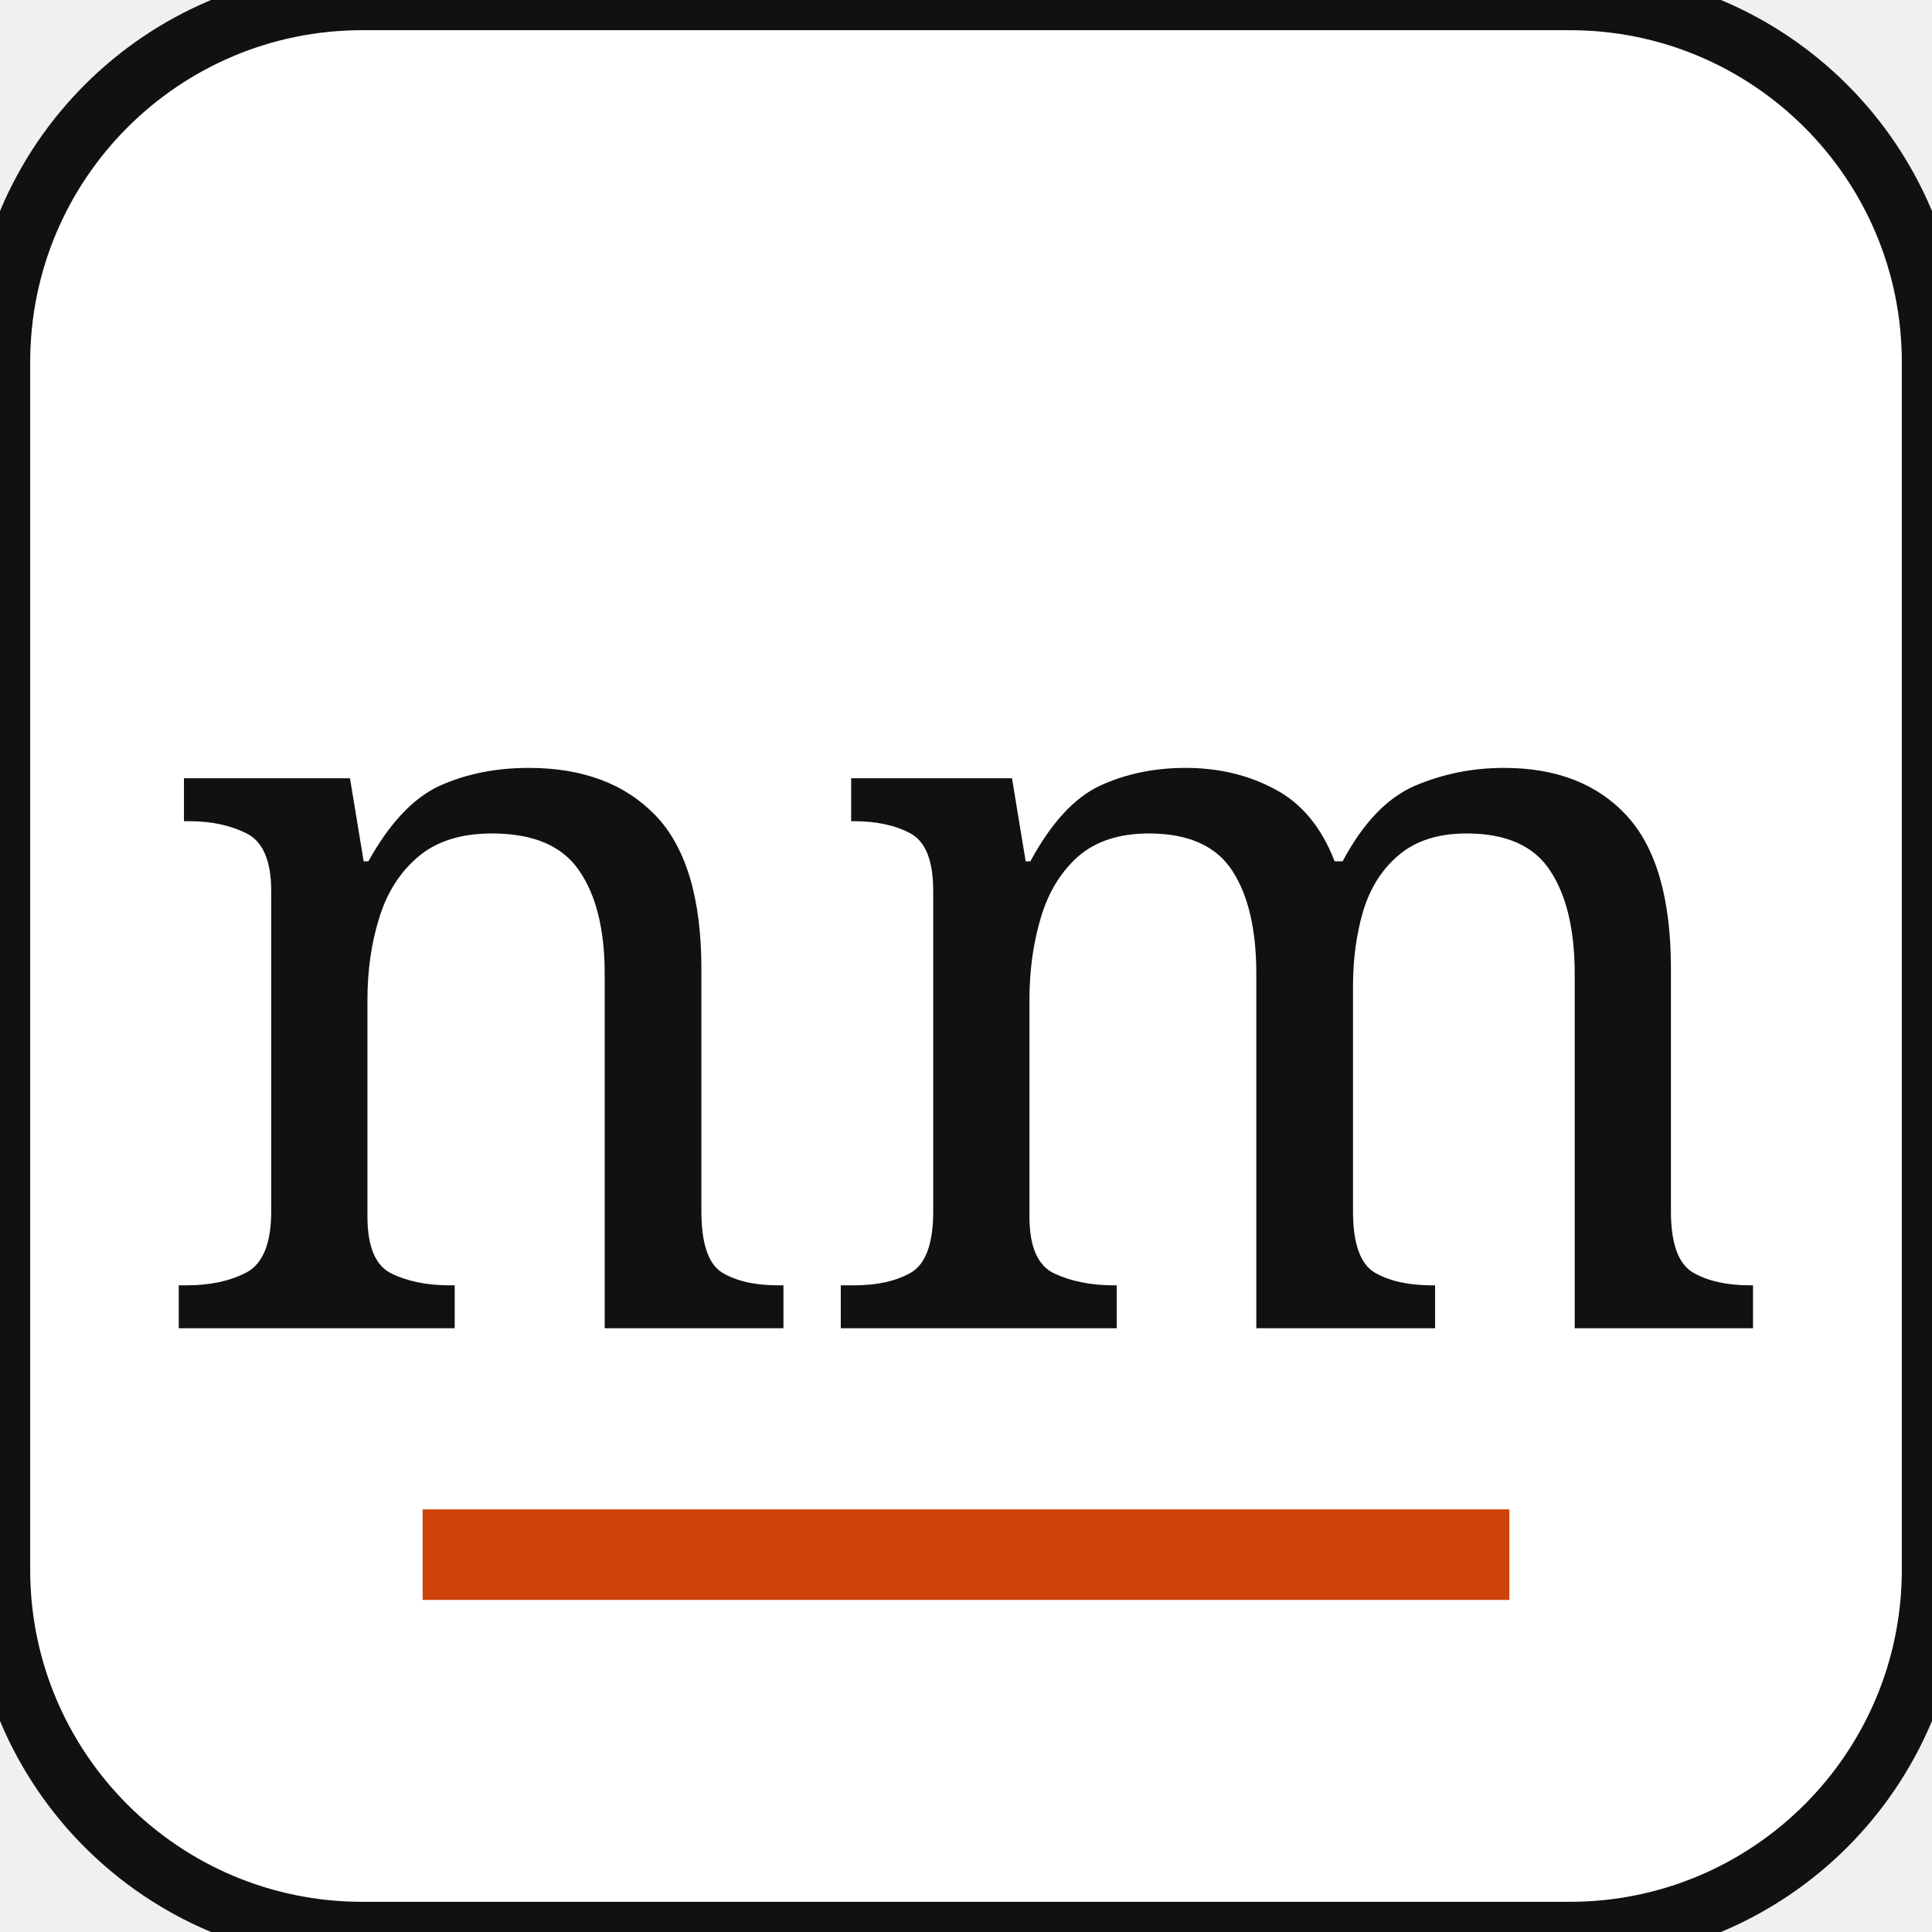
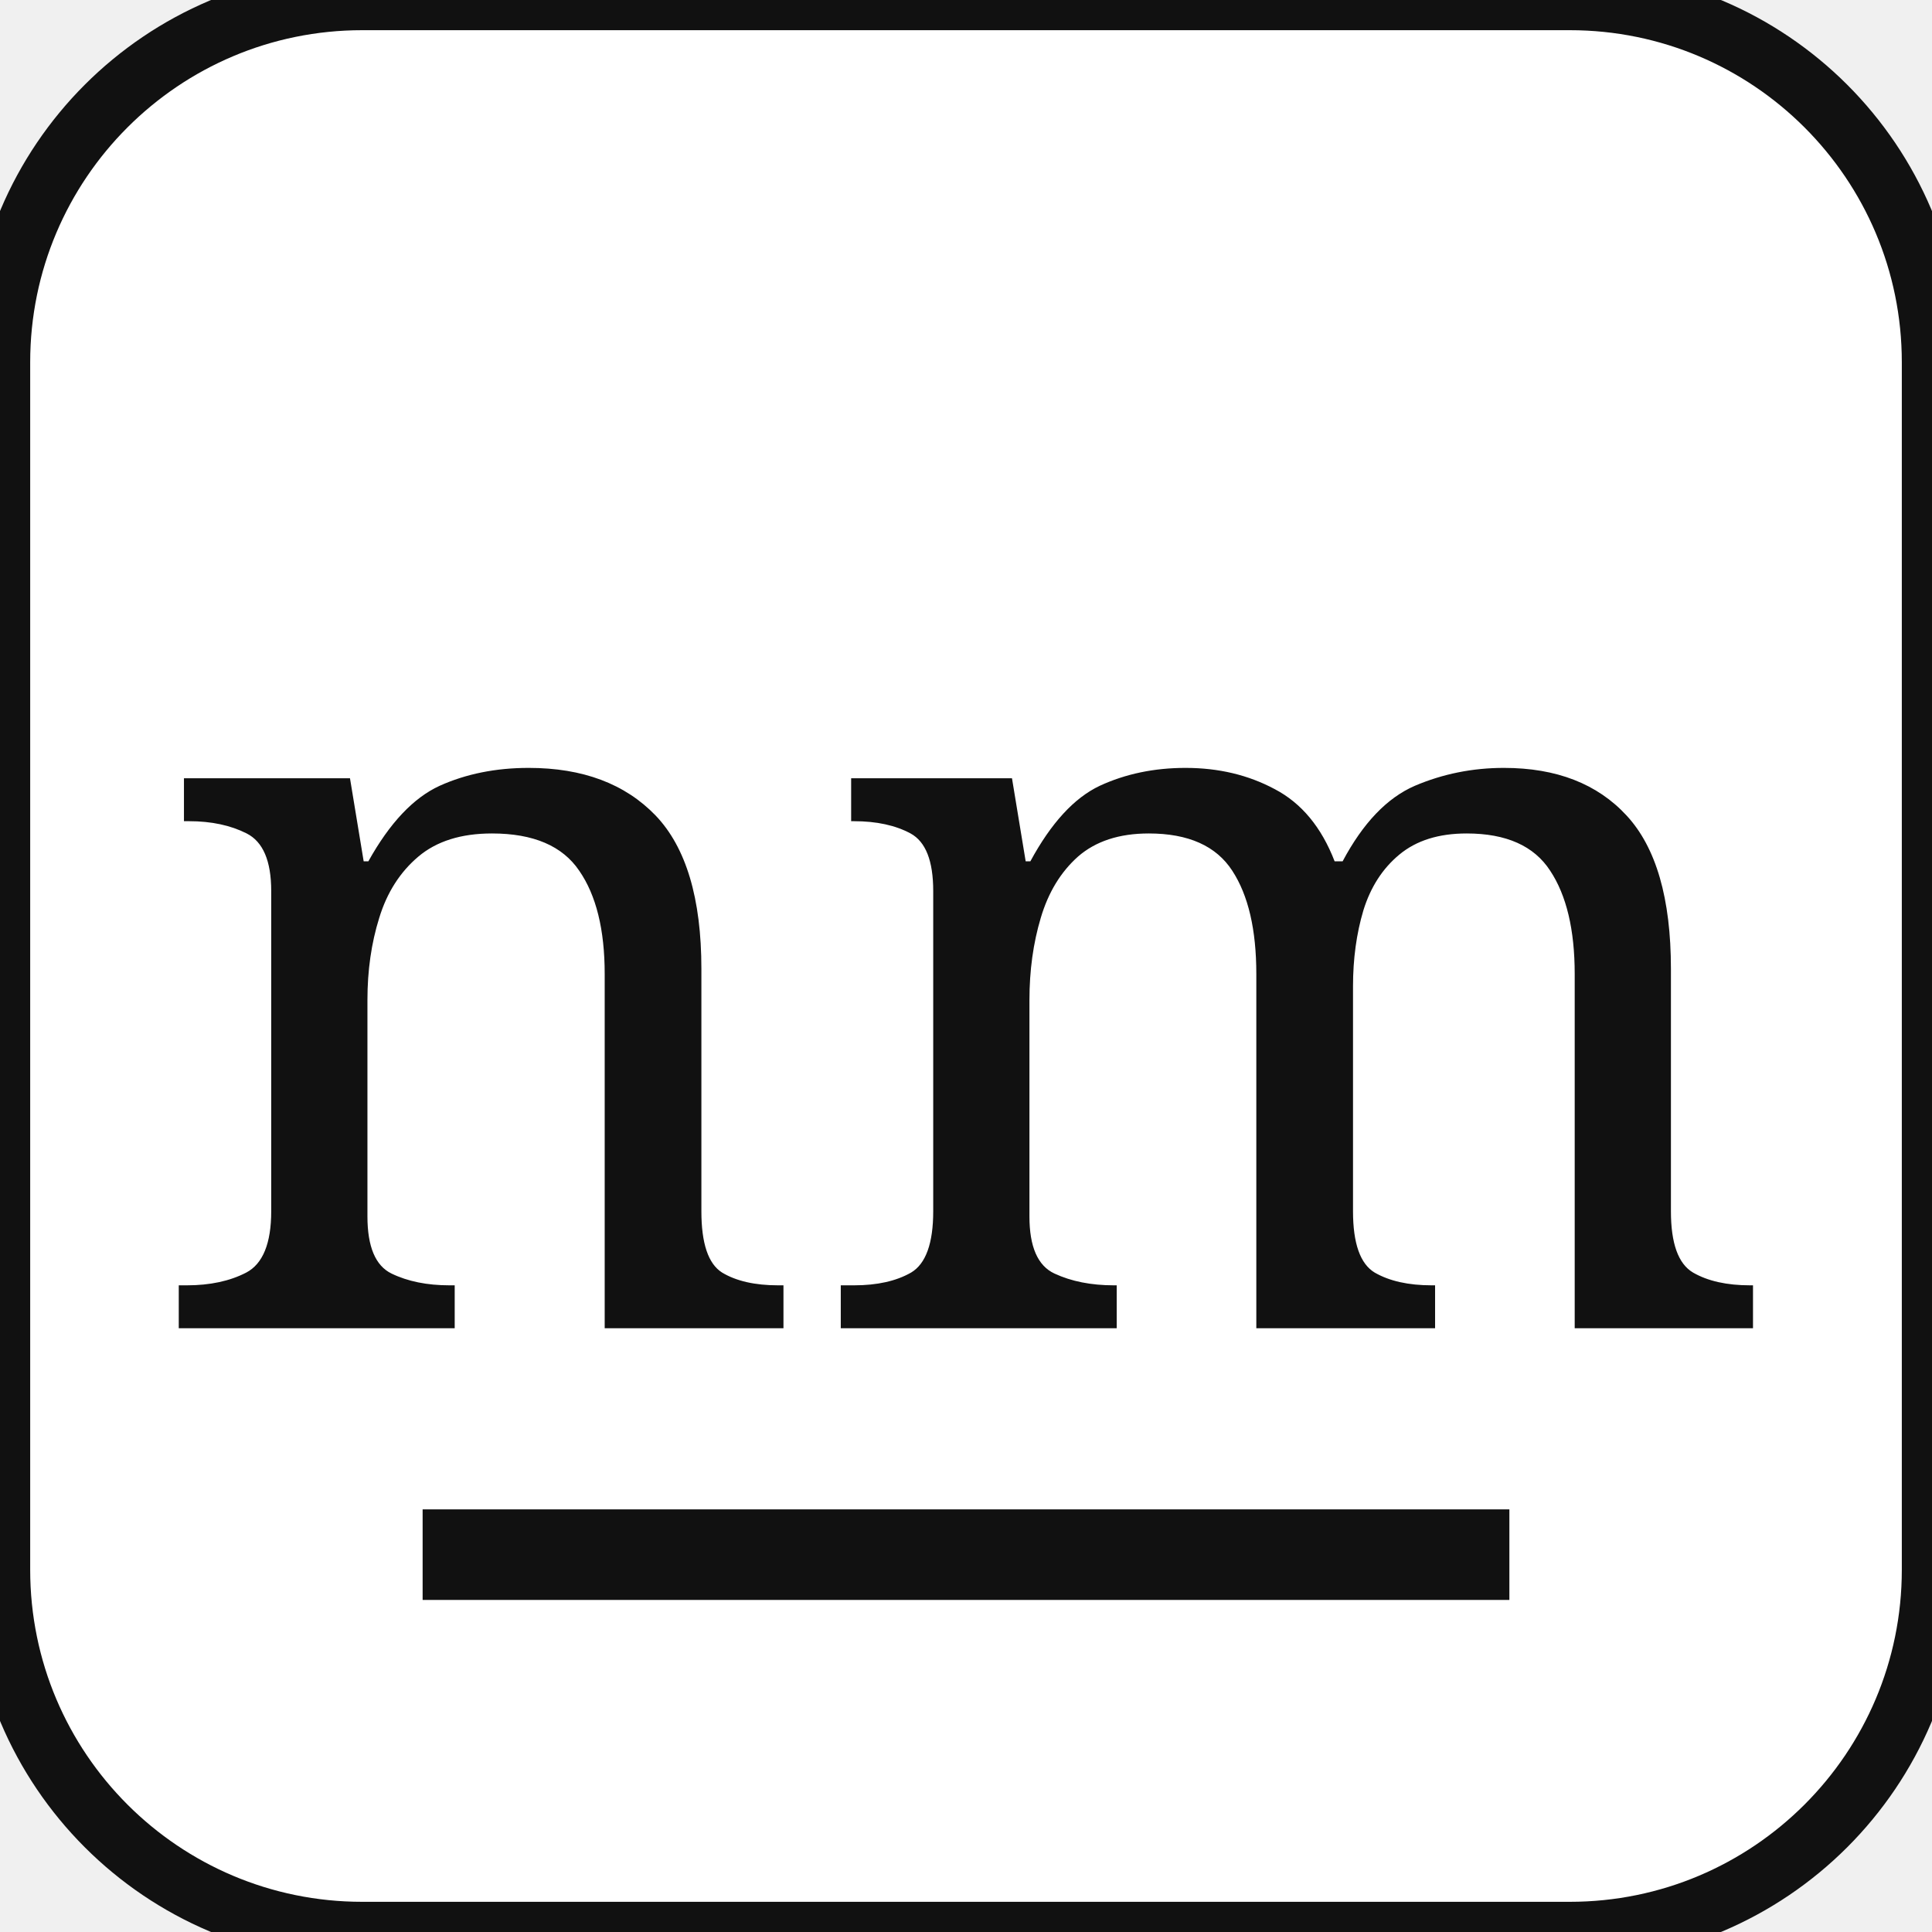
<svg xmlns="http://www.w3.org/2000/svg" viewBox="0 0 64 64">
  <rect width="64" height="64" rx="12" fill="#ffffff" stroke="#111111" stroke-width="2" />
  <text x="32" y="44" text-anchor="middle" font-family="Georgia, serif" font-size="34" fill="#111111">nm</text>
-   <rect x="14" y="50" width="36" height="3" fill="#cf430b" />
+   <rect x="14" y="50" width="36" height="3" fill="#111111" />
</svg>
